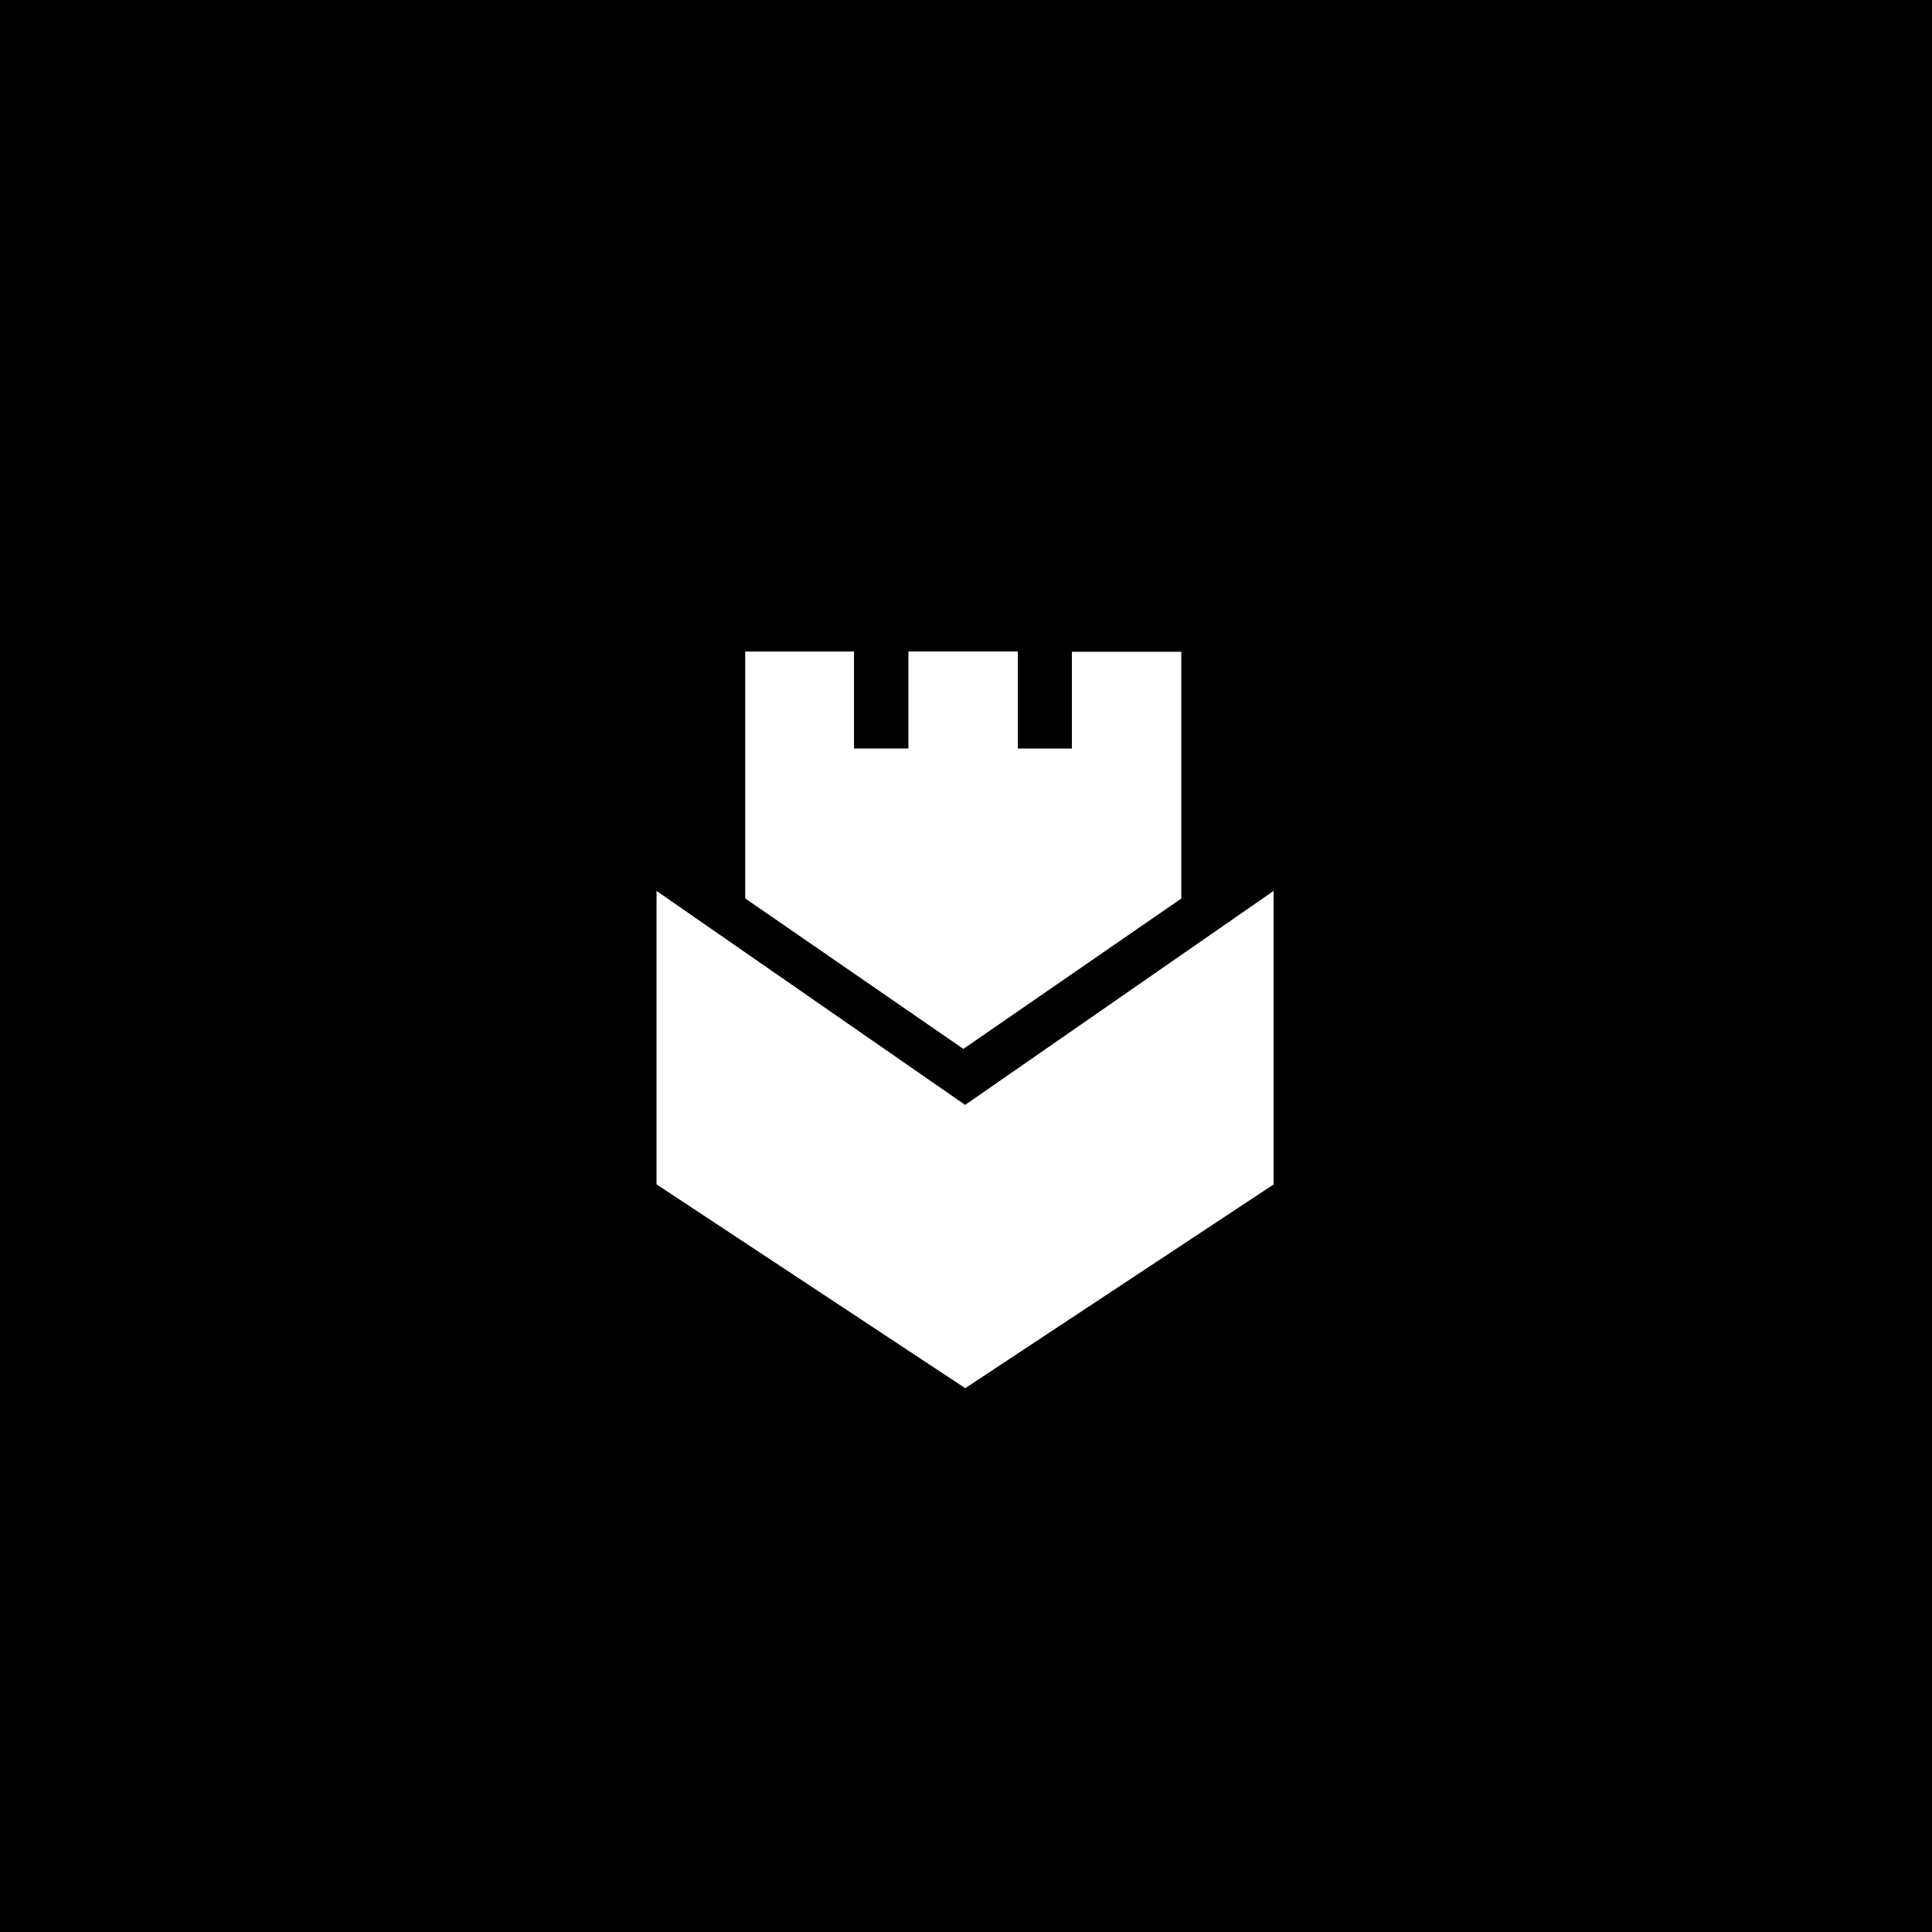
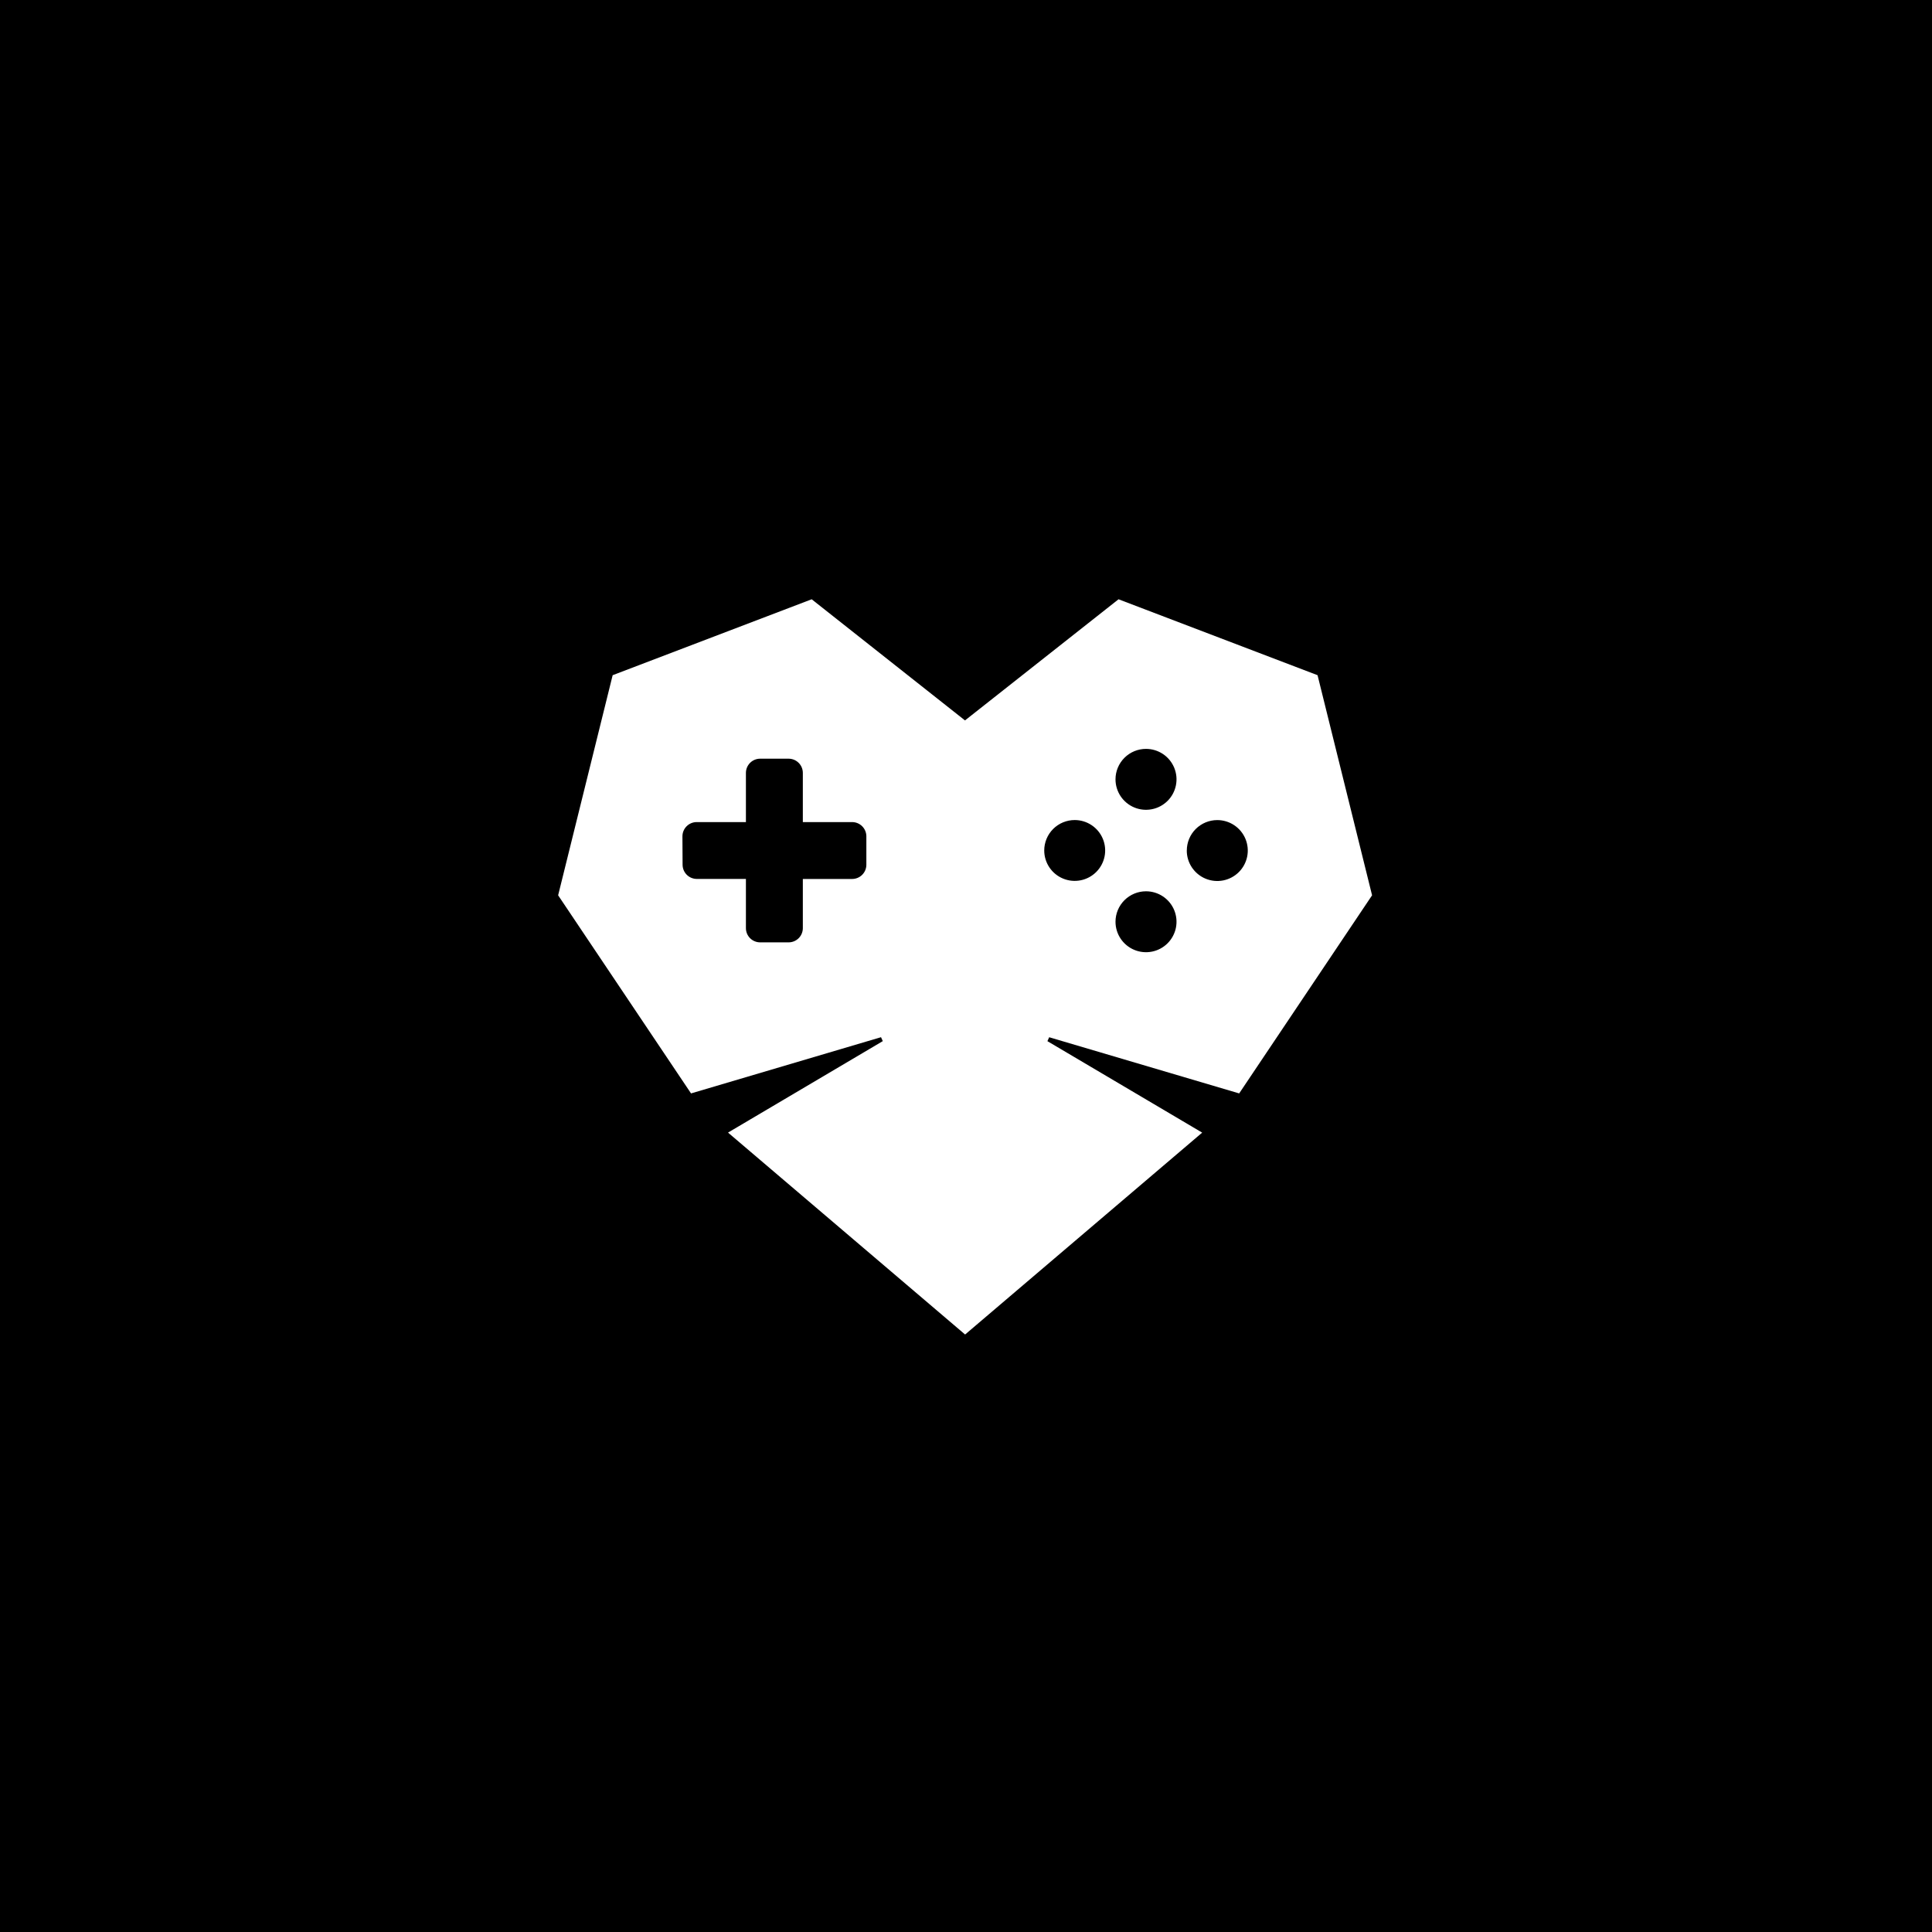
<svg xmlns="http://www.w3.org/2000/svg" width="1080" height="1080" viewBox="0 0 1080 1080" fill="none">
  <rect width="1080" height="1080" fill="black" />
-   <path d="M538.524 586.345L416.579 502.222V364.211H477.396V418.412H507.804V364.162H568.971V418.422H599.204V364.338H660.342V502.291L538.524 586.345Z" fill="white" />
-   <path d="M539.576 776L367 662.052V498.023L539.521 617.643L711.959 498.023V662.107L539.576 776Z" fill="white" />
+   <path d="M586.503 579.823L585.514 582.017L672.027 633.145L539.5 746L406.973 633.123L493.486 581.995L492.497 579.801L386.295 611.224L312 500.475L342.478 377.439L453.734 335L539.434 402.717L625.266 335L736.522 377.439L767 500.475L692.705 611.224L586.503 579.823ZM663.413 475.46C663.413 478.828 664.413 482.12 666.287 484.92C668.161 487.72 670.824 489.903 673.94 491.192C677.055 492.48 680.484 492.818 683.792 492.161C687.1 491.504 690.138 489.882 692.523 487.5C694.908 485.119 696.532 482.085 697.19 478.782C697.848 475.479 697.51 472.055 696.219 468.943C694.929 465.832 692.743 463.172 689.939 461.301C687.135 459.43 683.838 458.432 680.465 458.432C675.948 458.432 671.617 460.223 668.423 463.413C665.229 466.602 663.435 470.927 663.435 475.438L663.413 475.46ZM623.574 435.654C623.574 439.022 624.574 442.314 626.447 445.115C628.321 447.915 630.984 450.097 634.1 451.386C637.216 452.675 640.645 453.012 643.952 452.355C647.26 451.698 650.299 450.076 652.683 447.695C655.068 445.314 656.692 442.28 657.35 438.976C658.008 435.673 657.67 432.25 656.38 429.138C655.089 426.027 652.904 423.367 650.099 421.496C647.295 419.625 643.998 418.626 640.626 418.626C636.103 418.626 631.766 420.42 628.568 423.614C625.37 426.807 623.574 431.138 623.574 435.654ZM623.574 515.243C623.569 518.612 624.566 521.906 626.437 524.709C628.308 527.513 630.969 529.698 634.085 530.991C637.2 532.283 640.63 532.623 643.939 531.969C647.248 531.314 650.289 529.694 652.676 527.314C655.063 524.933 656.689 521.899 657.349 518.595C658.008 515.291 657.672 511.867 656.382 508.754C655.092 505.641 652.906 502.98 650.102 501.108C647.297 499.236 643.999 498.237 640.626 498.237C636.107 498.237 631.773 500.028 628.576 503.217C625.379 506.405 623.579 510.731 623.574 515.243ZM583.734 475.438C583.739 478.8 584.741 482.086 586.615 484.88C588.489 487.674 591.15 489.85 594.262 491.134C597.375 492.418 600.798 492.751 604.1 492.093C607.402 491.434 610.435 489.812 612.814 487.433C615.194 485.054 616.813 482.024 617.469 478.726C618.124 475.427 617.786 472.009 616.496 468.903C615.206 465.797 613.024 463.142 610.223 461.274C607.423 459.407 604.132 458.41 600.764 458.41C598.526 458.41 596.31 458.85 594.242 459.706C592.175 460.562 590.296 461.817 588.714 463.398C587.133 464.98 585.879 466.857 585.024 468.923C584.17 470.989 583.731 473.203 583.734 475.438ZM381.571 483.381C381.571 484.424 381.776 485.457 382.176 486.421C382.576 487.385 383.162 488.261 383.901 488.998C384.639 489.736 385.516 490.321 386.481 490.72C387.446 491.119 388.481 491.325 389.525 491.325H416.971V518.842C416.971 520.949 417.809 522.969 419.301 524.459C420.793 525.948 422.816 526.785 424.926 526.785H440.835C442.945 526.785 444.968 525.948 446.46 524.459C447.952 522.969 448.79 520.949 448.79 518.842V491.347H476.346C478.456 491.347 480.479 490.51 481.971 489.02C483.462 487.53 484.301 485.51 484.301 483.403V467.516C484.301 465.407 483.463 463.385 481.972 461.892C480.481 460.398 478.458 459.557 476.346 459.551H448.79V432.056C448.79 429.949 447.952 427.928 446.46 426.439C444.968 424.949 442.945 424.112 440.835 424.112H424.926C422.816 424.112 420.793 424.949 419.301 426.439C417.809 427.928 416.971 429.949 416.971 432.056V459.551H389.437C387.326 459.557 385.302 460.398 383.811 461.892C382.32 463.385 381.483 465.407 381.483 467.516L381.571 483.381Z" fill="white" />
</svg>
